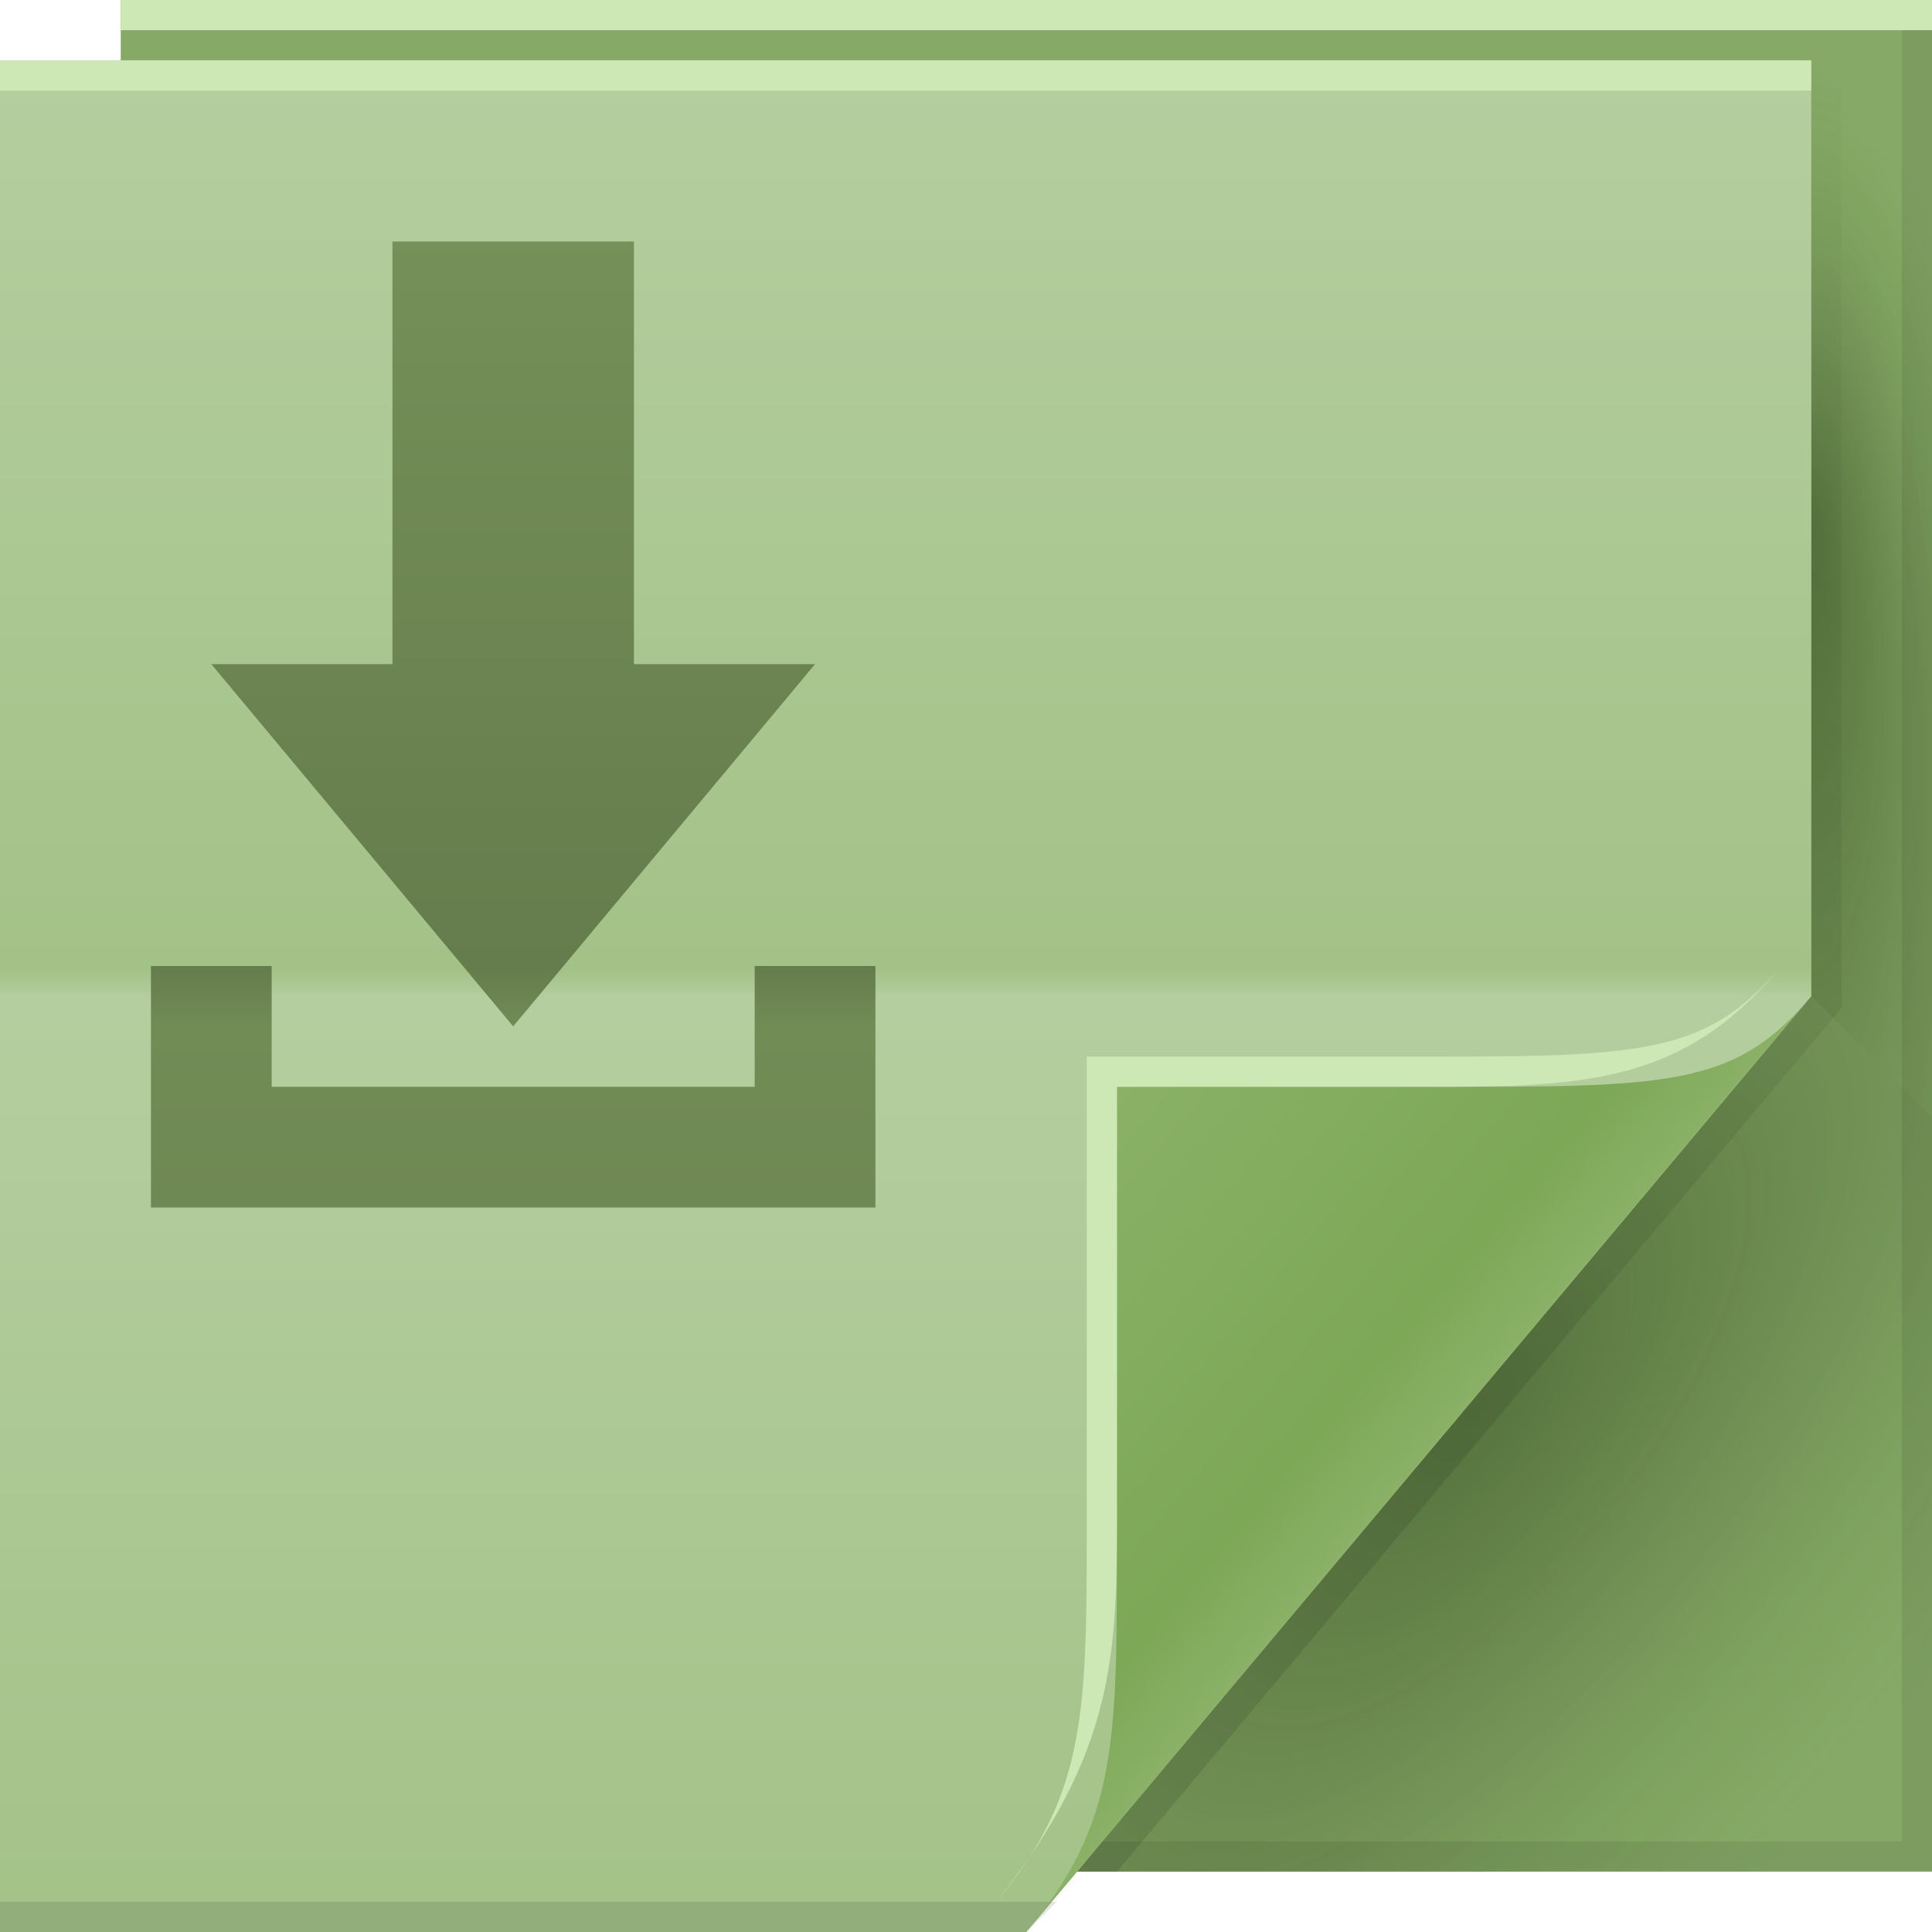
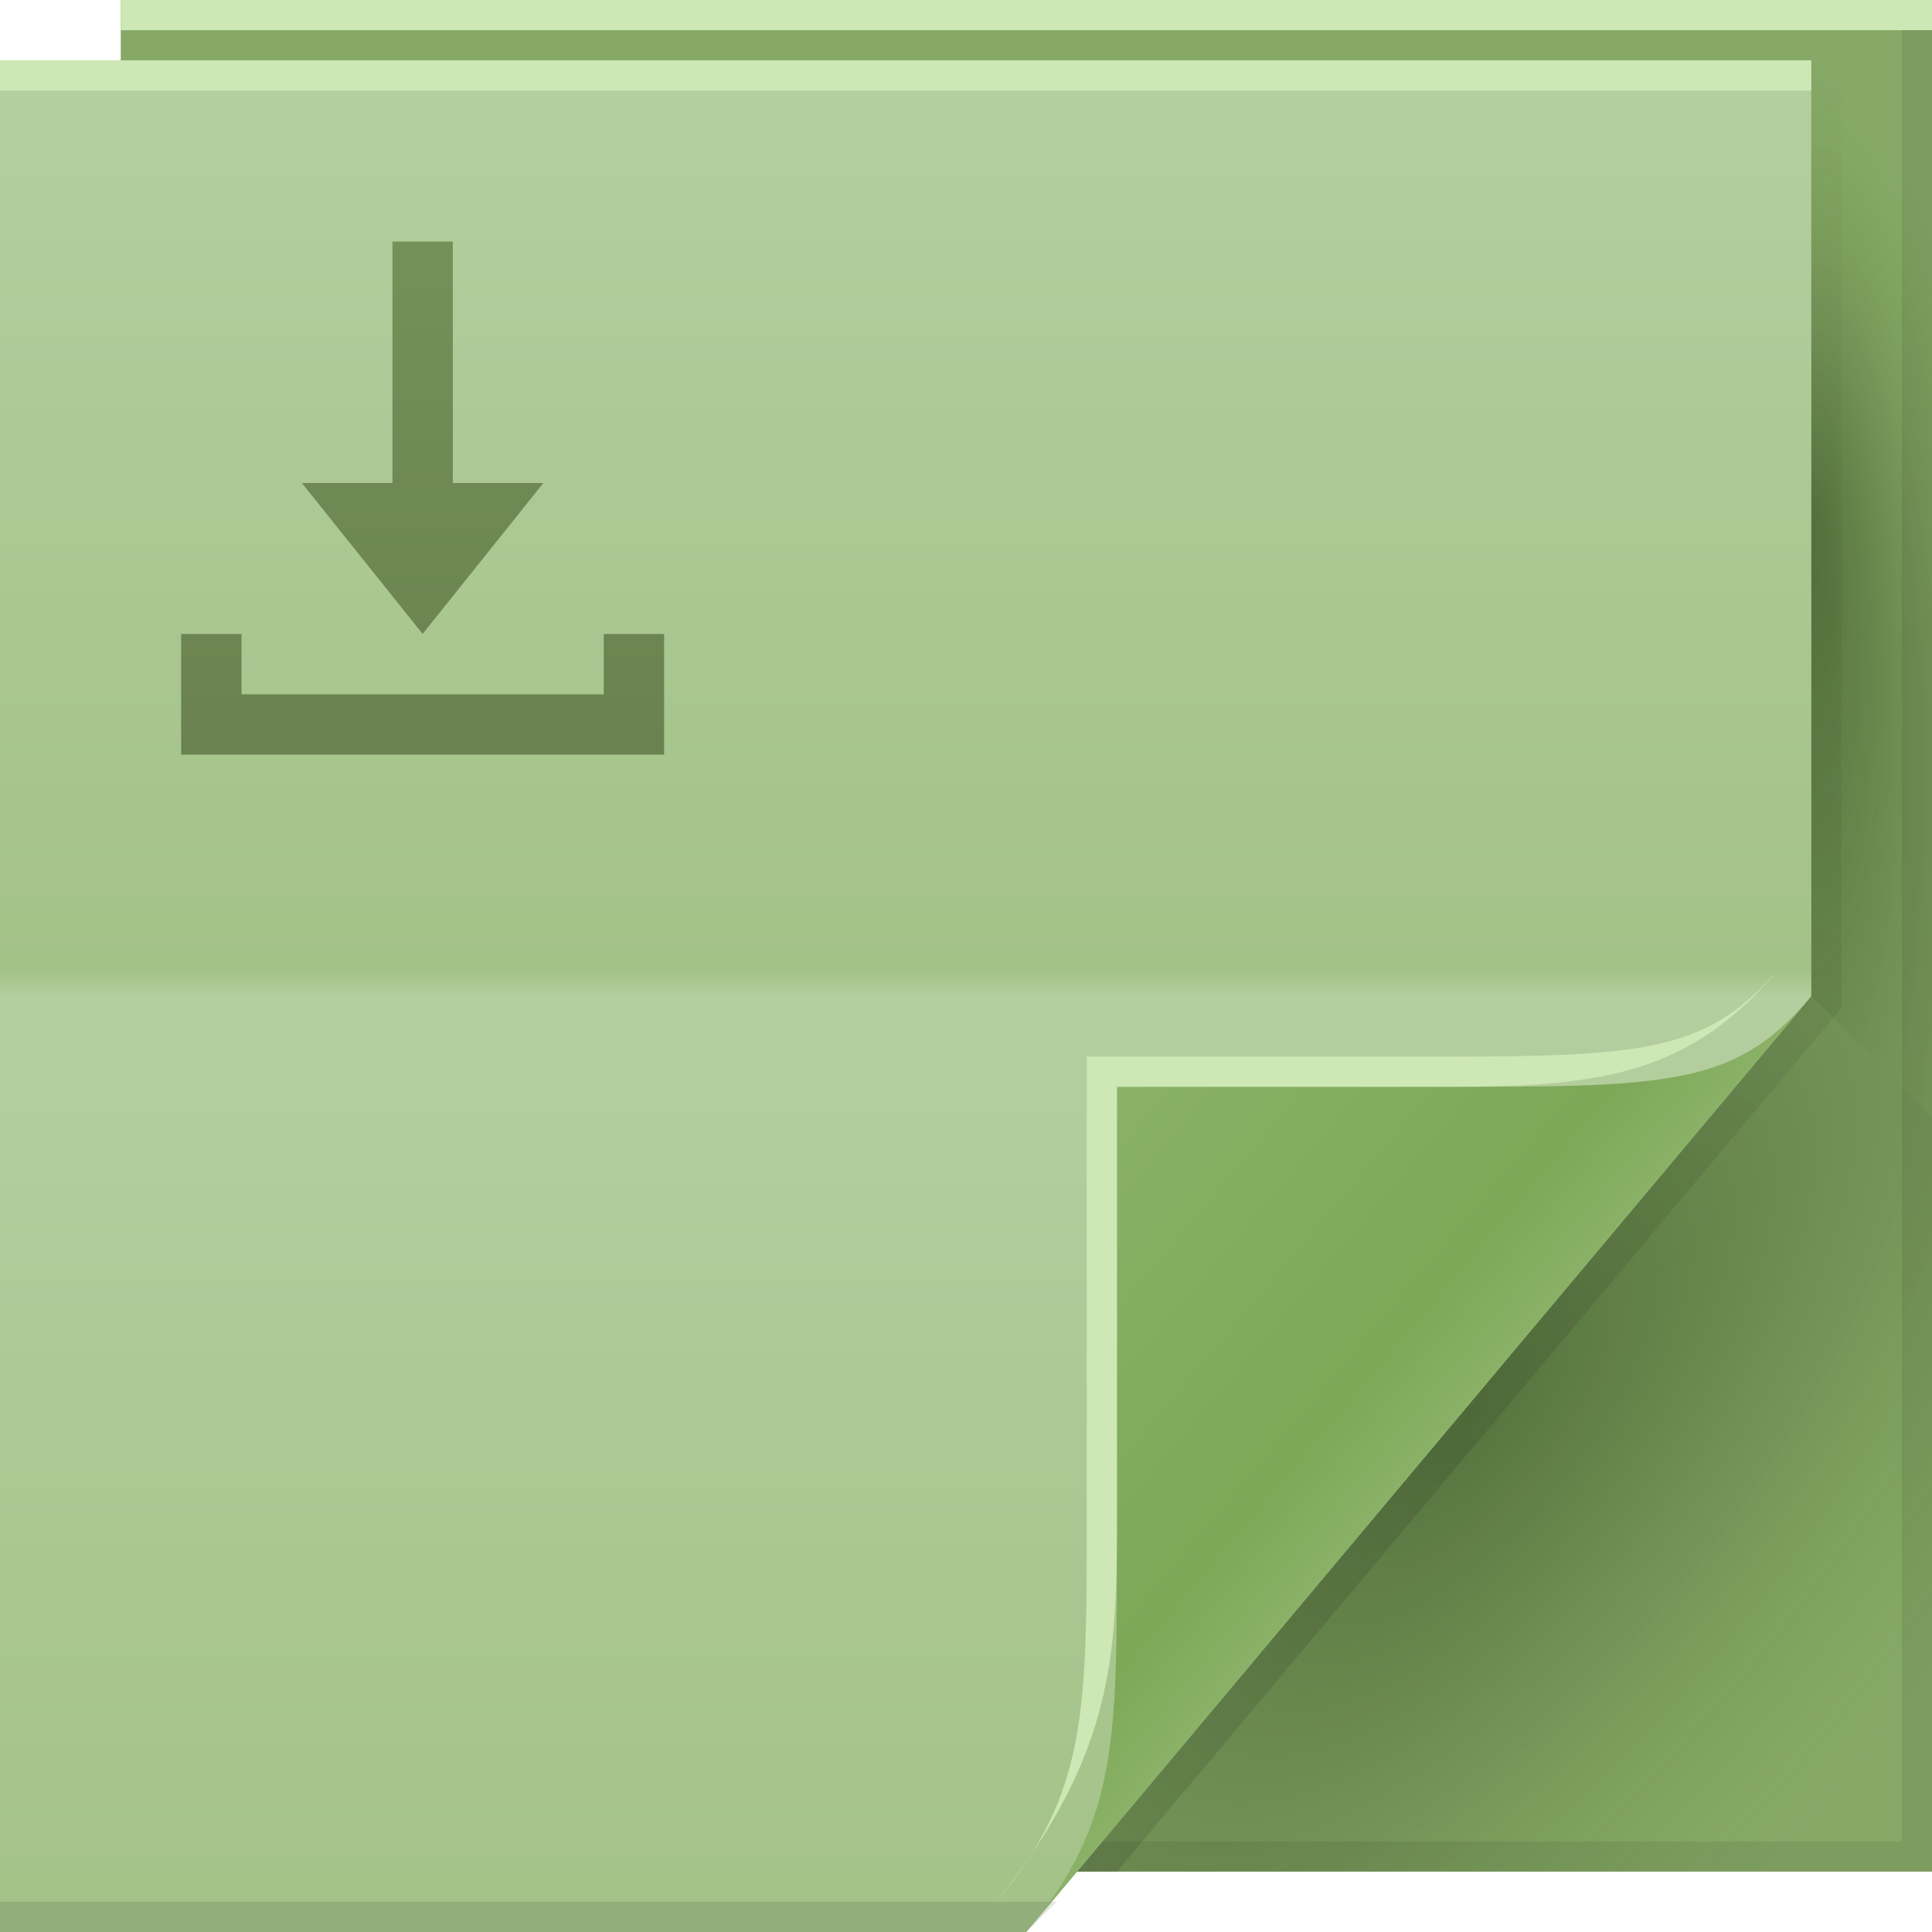
<svg xmlns="http://www.w3.org/2000/svg" xmlns:xlink="http://www.w3.org/1999/xlink" version="1.1" width="64" height="64" id="svg13094">
  <defs id="defs11">
    <linearGradient spreadMethod="pad" gradientUnits="userSpaceOnUse" id="linearGradient4080" y2="2" x2="31" y1="64" x1="31">
      <stop offset="0" style="stop-color:#657c4c;stop-opacity:1;" id="stop4082" />
      <stop offset="0.483" style="stop-color:#728c56;stop-opacity:1;" id="stop4084" />
      <stop id="stop4090" style="stop-color:#657c4c;stop-opacity:1;" offset="0.515" />
      <stop offset="1" style="stop-color:#78945b;stop-opacity:1;" id="stop4088" />
    </linearGradient>
    <radialGradient cx="48.242" cy="40.919" r="14.161" fx="40.959" fy="40.609" id="radialGradient3822-5" xlink:href="#radialGradient3996-0" gradientUnits="userSpaceOnUse" gradientTransform="matrix(-2.0491578e-7,2.159125,-0.5185617,-3.8905836e-8,81.12524,-70.94592)" />
    <radialGradient cx="48.308" cy="47.141" r="14.161" id="radialGradient3996-0" gradientUnits="userSpaceOnUse" gradientTransform="matrix(0.9396233,0.7747794,-1.797524,2.17997,88.13055,-93.36575)">
      <stop id="stop3954-6" style="stop-color:#0e2500;stop-opacity:0.407" offset="0" />
      <stop id="stop3958-7" style="stop-color:#0f2700;stop-opacity:0.156" offset="0.5" />
      <stop id="stop3956-2" style="stop-color:#349200;stop-opacity:0" offset="1" />
    </radialGradient>
    <radialGradient cx="48.308" cy="47.141" r="14.161" id="radialGradient3373-0" xlink:href="#radialGradient3996-0" gradientUnits="userSpaceOnUse" gradientTransform="matrix(0.9396233,0.7747794,-1.797524,2.17997,88.13055,-93.36575)" />
    <linearGradient x1="45" y1="52" x2="73" y2="4" id="linearGradient4308-9" gradientUnits="userSpaceOnUse">
      <stop id="stop4304-2" style="stop-color:#000000;stop-opacity:0.107" offset="0" />
      <stop id="stop4306-8" style="stop-color:#000000;stop-opacity:0" offset="1" />
    </linearGradient>
    <linearGradient x1="48.992" y1="46.125" x2="37" y2="36" id="linearGradient4280-6" gradientUnits="userSpaceOnUse">
      <stop id="stop4293-9" style="stop-color:#8ab167;stop-opacity:1" offset="0" />
      <stop id="stop4295-7" style="stop-color:#7da856;stop-opacity:1;" offset="0.21" />
      <stop id="stop4297-0" style="stop-color:#8ab167;stop-opacity:1;" offset="1" />
    </linearGradient>
    <linearGradient xlink:href="#linearGradient5488" id="linearGradient5047" gradientUnits="userSpaceOnUse" gradientTransform="translate(-8053.38,400.0633)" x1="8049.217" y1="-335.929" x2="8049.217" y2="-397.929" />
    <linearGradient id="linearGradient5488">
      <stop id="stop5490" style="stop-color:#a3c288;stop-opacity:1;" offset="0" />
      <stop id="stop5492" style="stop-color:#b5ce9f;stop-opacity:1;" offset="0.501" />
      <stop id="stop5494" style="stop-color:#a3c288;stop-opacity:1;" offset="0.516" />
      <stop id="stop5496" style="stop-color:#b5ce9f;stop-opacity:1;" offset="1" />
    </linearGradient>
    <linearGradient xlink:href="#linearGradient4080" id="linearGradient4078" gradientUnits="userSpaceOnUse" spreadMethod="pad" x1="29" y1="63" x2="29" y2="3" />
+     <linearGradient xlink:href="#linearGradient4080-7" id="linearGradient4078-7" gradientUnits="userSpaceOnUse" spreadMethod="pad" x1="29" y1="63" x2="29" y2="3" />
+     <linearGradient spreadMethod="pad" gradientUnits="userSpaceOnUse" id="linearGradient4080-7" y2="2" x2="31" y1="64" x1="31">
+       <stop offset="0" style="stop-color:#657c4c;stop-opacity:1;" id="stop4082-8" />
+       <stop offset="0.483" style="stop-color:#728c56;stop-opacity:1;" id="stop4084-6" />
+       <stop id="stop4090-8" style="stop-color:#657c4c;stop-opacity:1;" offset="0.515" />
+       <stop offset="1" style="stop-color:#78945b;stop-opacity:1;" id="stop4088-6" />
+     </linearGradient>
+     <linearGradient gradientTransform="translate(-4.999946,-8)" y2="3" x2="29" y1="63" x1="29" spreadMethod="pad" gradientUnits="userSpaceOnUse" id="linearGradient3043" xlink:href="#linearGradient4080-7" />
  </defs>
  <path d="M 4,0 64,0 64,62 4,62 z" id="path3960" style="fill:#87a968;fill-opacity:1;fill-rule:nonzero" />
  <path d="m 60,2 4,4 0,31 -4,-4 z" id="path3900" style="fill:url(#radialGradient3822-5);fill-rule:nonzero" />
  <path d="m 60,33 4,4 0,25 -28.323,0 z" id="path3934" style="fill:url(#radialGradient3373-0);fill-rule:nonzero" />
  <path d="M 63,0 V 61 H 4 v 1 H 64 V 0 h -1 z" id="path4299" style="fill:#000000;fill-opacity:0.079;fill-rule:nonzero" />
  <path d="M 60,2 60,33 35,62 37,62 60.781,33.656 61,33.375 61,33 61,3 z" id="path3922" style="fill:url(#linearGradient4308-9);fill-rule:nonzero" />
  <path d="M 0,2 60,2 60,33 34,64 0,64 z" id="path3982" style="fill:url(#linearGradient5047);fill-rule:nonzero;color:#000000;fill-opacity:1;stroke:none;stroke-width:1;marker:none;visibility:visible;display:inline;overflow:visible;enable-background:accumulate" />
  <path d="M 0,2 60,2 60,3 0,3 z" id="path4052" style="color:#000000;fill:#cde7b5;fill-opacity:1;fill-rule:nonzero;stroke-width:1;stroke-linecap:butt;stroke-linejoin:miter;stroke-miterlimit:4;stroke-opacity:1;stroke-dasharray:none;stroke-dashoffset:0;marker:none;visibility:visible;display:inline;overflow:visible;enable-background:accumulate" />
  <path d="m 0,63 35,0 -1,1 -34,0 z" id="path4255" style="fill:#000000;fill-opacity:0.103;fill-rule:nonzero" />
  <path d="M 4,0 64,0 64,1 4,1 z" id="path3878" style="color:#000000;fill:#cde7b5;fill-opacity:1;fill-rule:nonzero;stroke-width:1;stroke-linecap:butt;stroke-linejoin:miter;stroke-miterlimit:4;stroke-opacity:1;stroke-dasharray:none;stroke-dashoffset:0;marker:none;visibility:visible;display:inline;overflow:visible;enable-background:accumulate" />
  <path d="M 34,64 60,33 c -2.329,2.776 -4.361,3 -11,3 H 37 v 15 c 0,6.644 0.044,9.37 -3,13 z" id="path4278" style="fill:url(#linearGradient4280-6);fill-rule:nonzero" />
  <path d="m 59,32 c -2.329,2.776 -4.361,3 -11,3 H 36 v 15 c 0,6.644 0.044,9.37 -3,13 4,-5 4,-8.357 4,-13 V 36 h 11 c 5,0 8.041,-0.382 11,-4 z" id="path4282" style="fill:#cde7b5;fill-opacity:1;fill-rule:nonzero" />
-   <path style="color:#000000;fill:url(#linearGradient4078);fill-opacity:1;fill-rule:nonzero;stroke:none;stroke-width:1;marker:none;visibility:visible;display:inline;overflow:visible;enable-background:accumulate;stroke-linecap:butt;stroke-linejoin:miter;stroke-miterlimit:4;stroke-opacity:1;stroke-dasharray:none;stroke-dashoffset:0" d="m 13,8 -1.38e-4,14 -6,0 10,12 10,-12 -6,0 L 21,8 z m -8,24 0,4 0,4 24,0 0,-4 0,-4 -4,0 0,4 -16,0 0,-4 z" id="rect3007" />
+   <path id="path2994" d="m 13,8 0,8 -3,0 4,5 4,-5 -3,0 0,-8 z m -7,13 0,2 0,2 16,0 0,-2 0,-2 -2,0 0,2 -12,0 0,-2 z" style="color:#000000;fill:url(#linearGradient4078-7);fill-opacity:1;fill-rule:nonzero;stroke:none;stroke-width:1;marker:none;visibility:visible;display:inline;overflow:visible;enable-background:accumulate" />
</svg>
